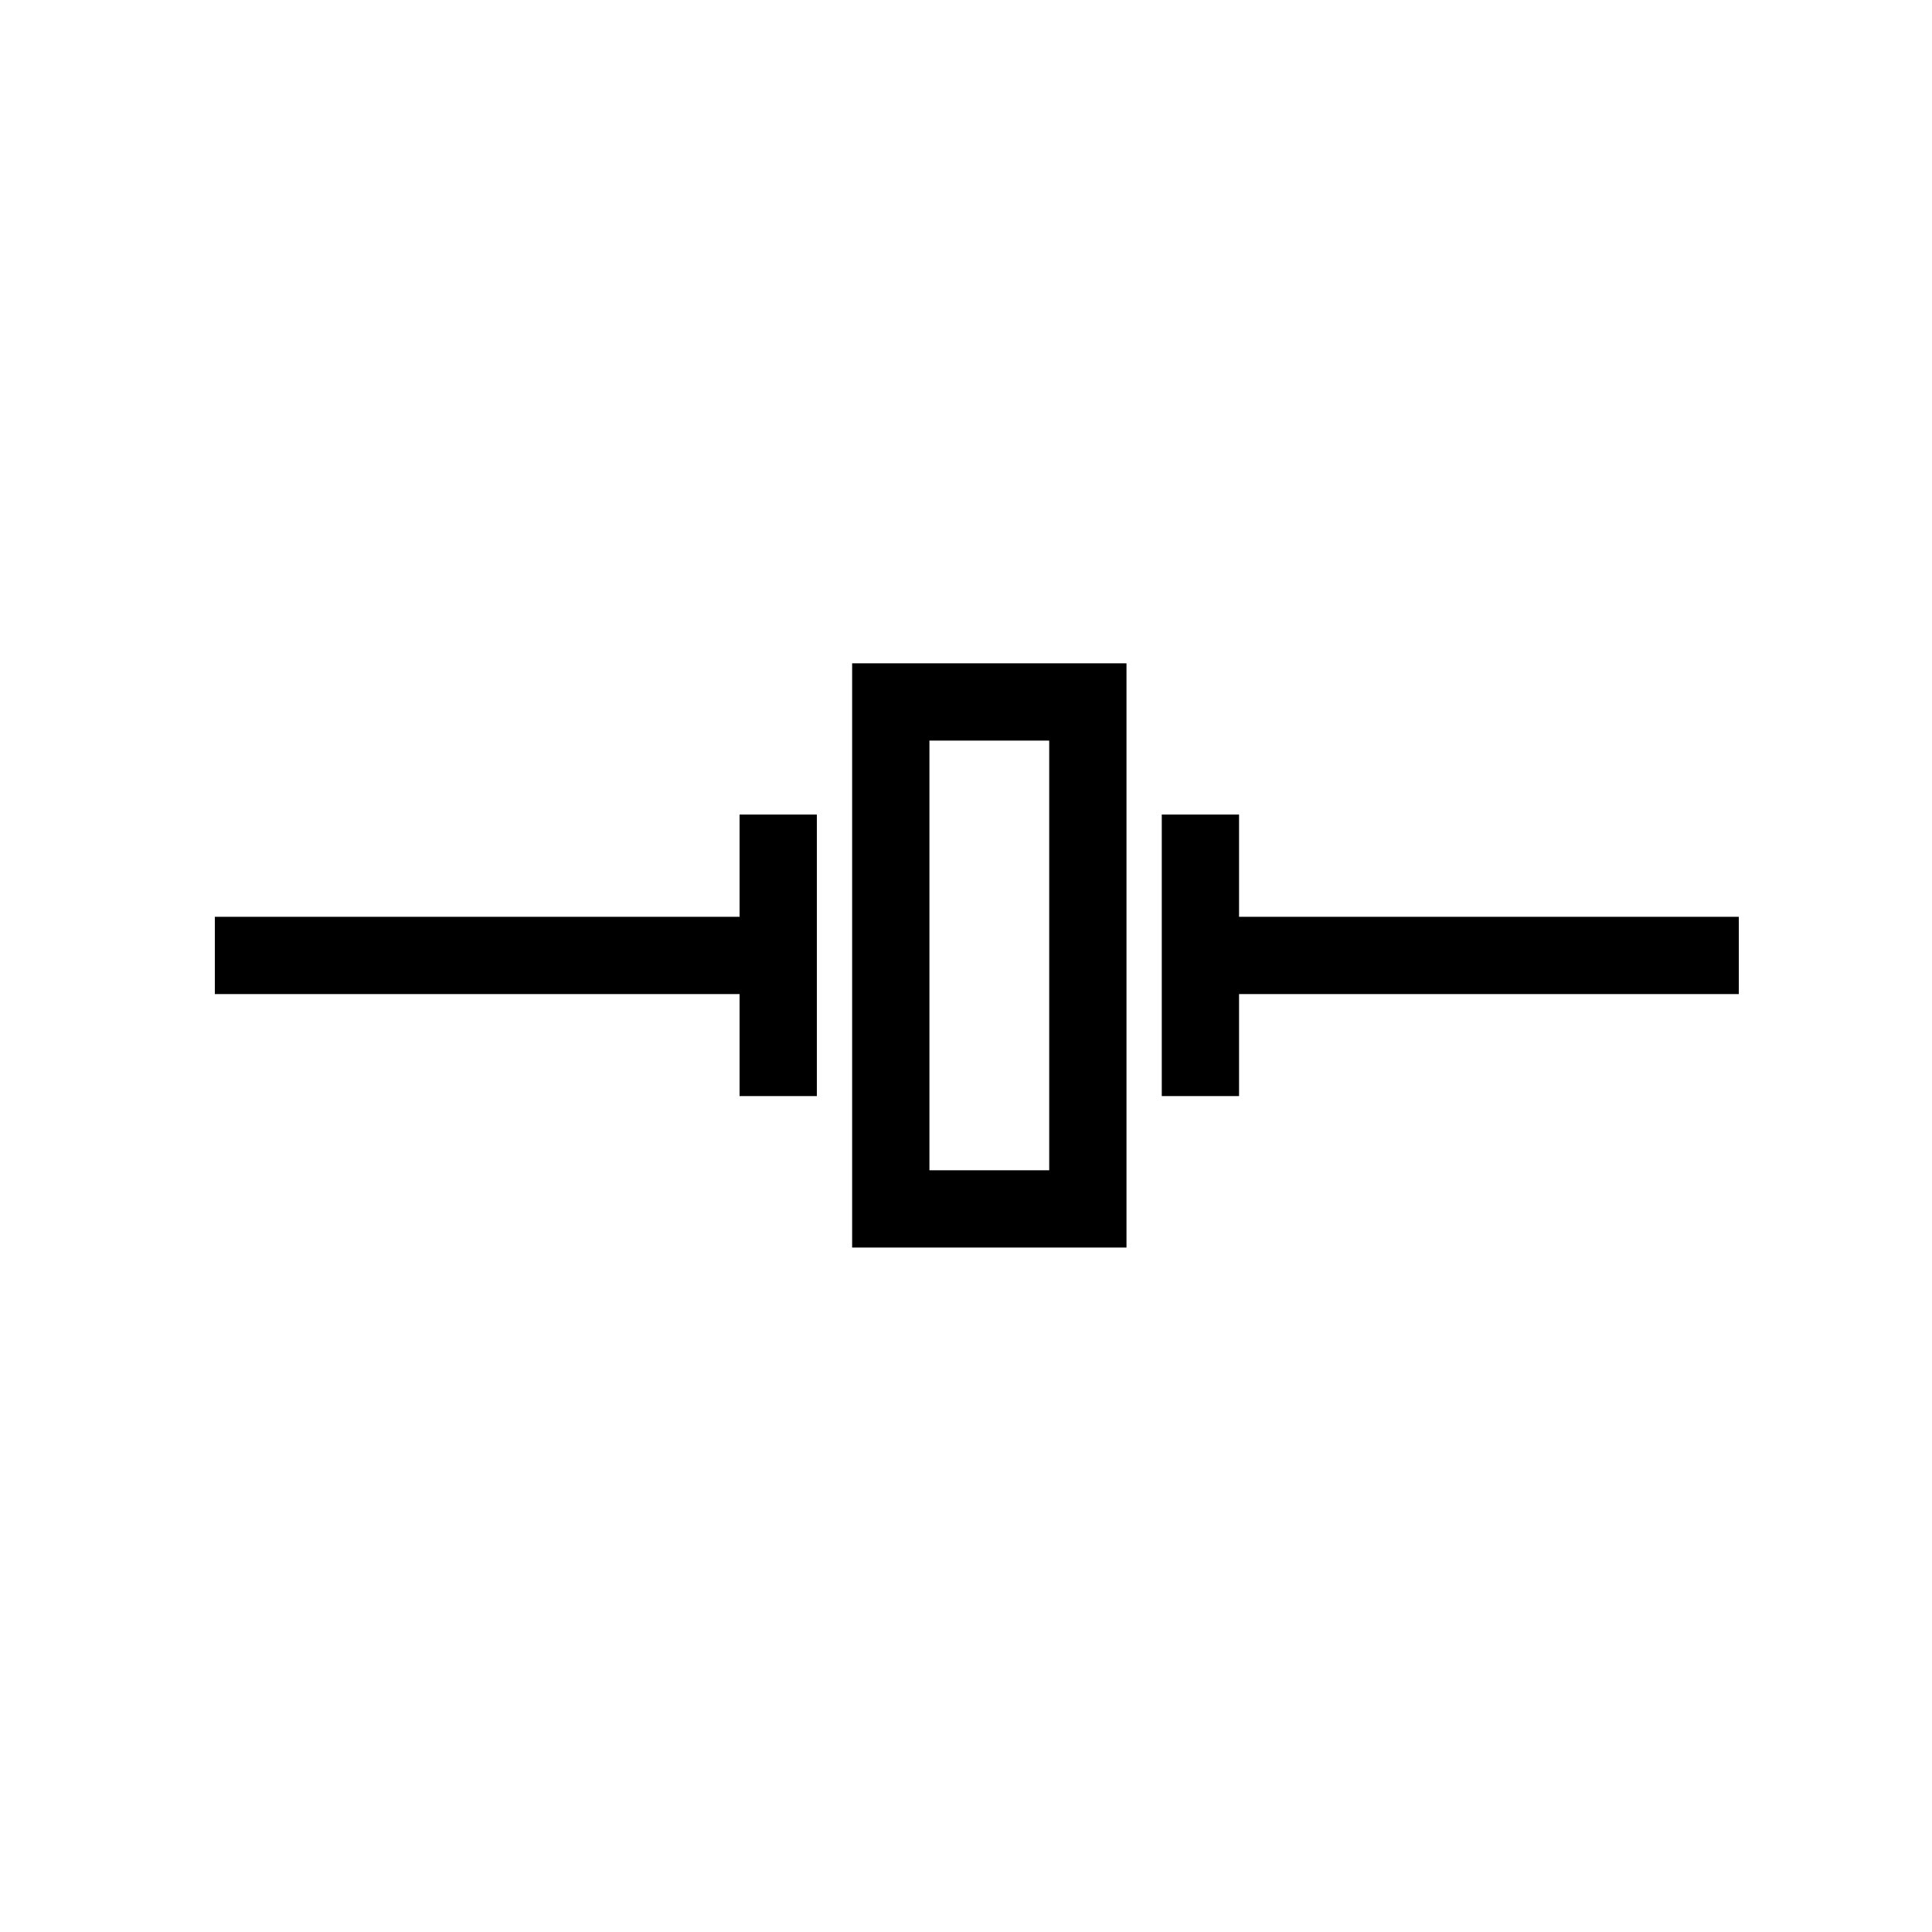
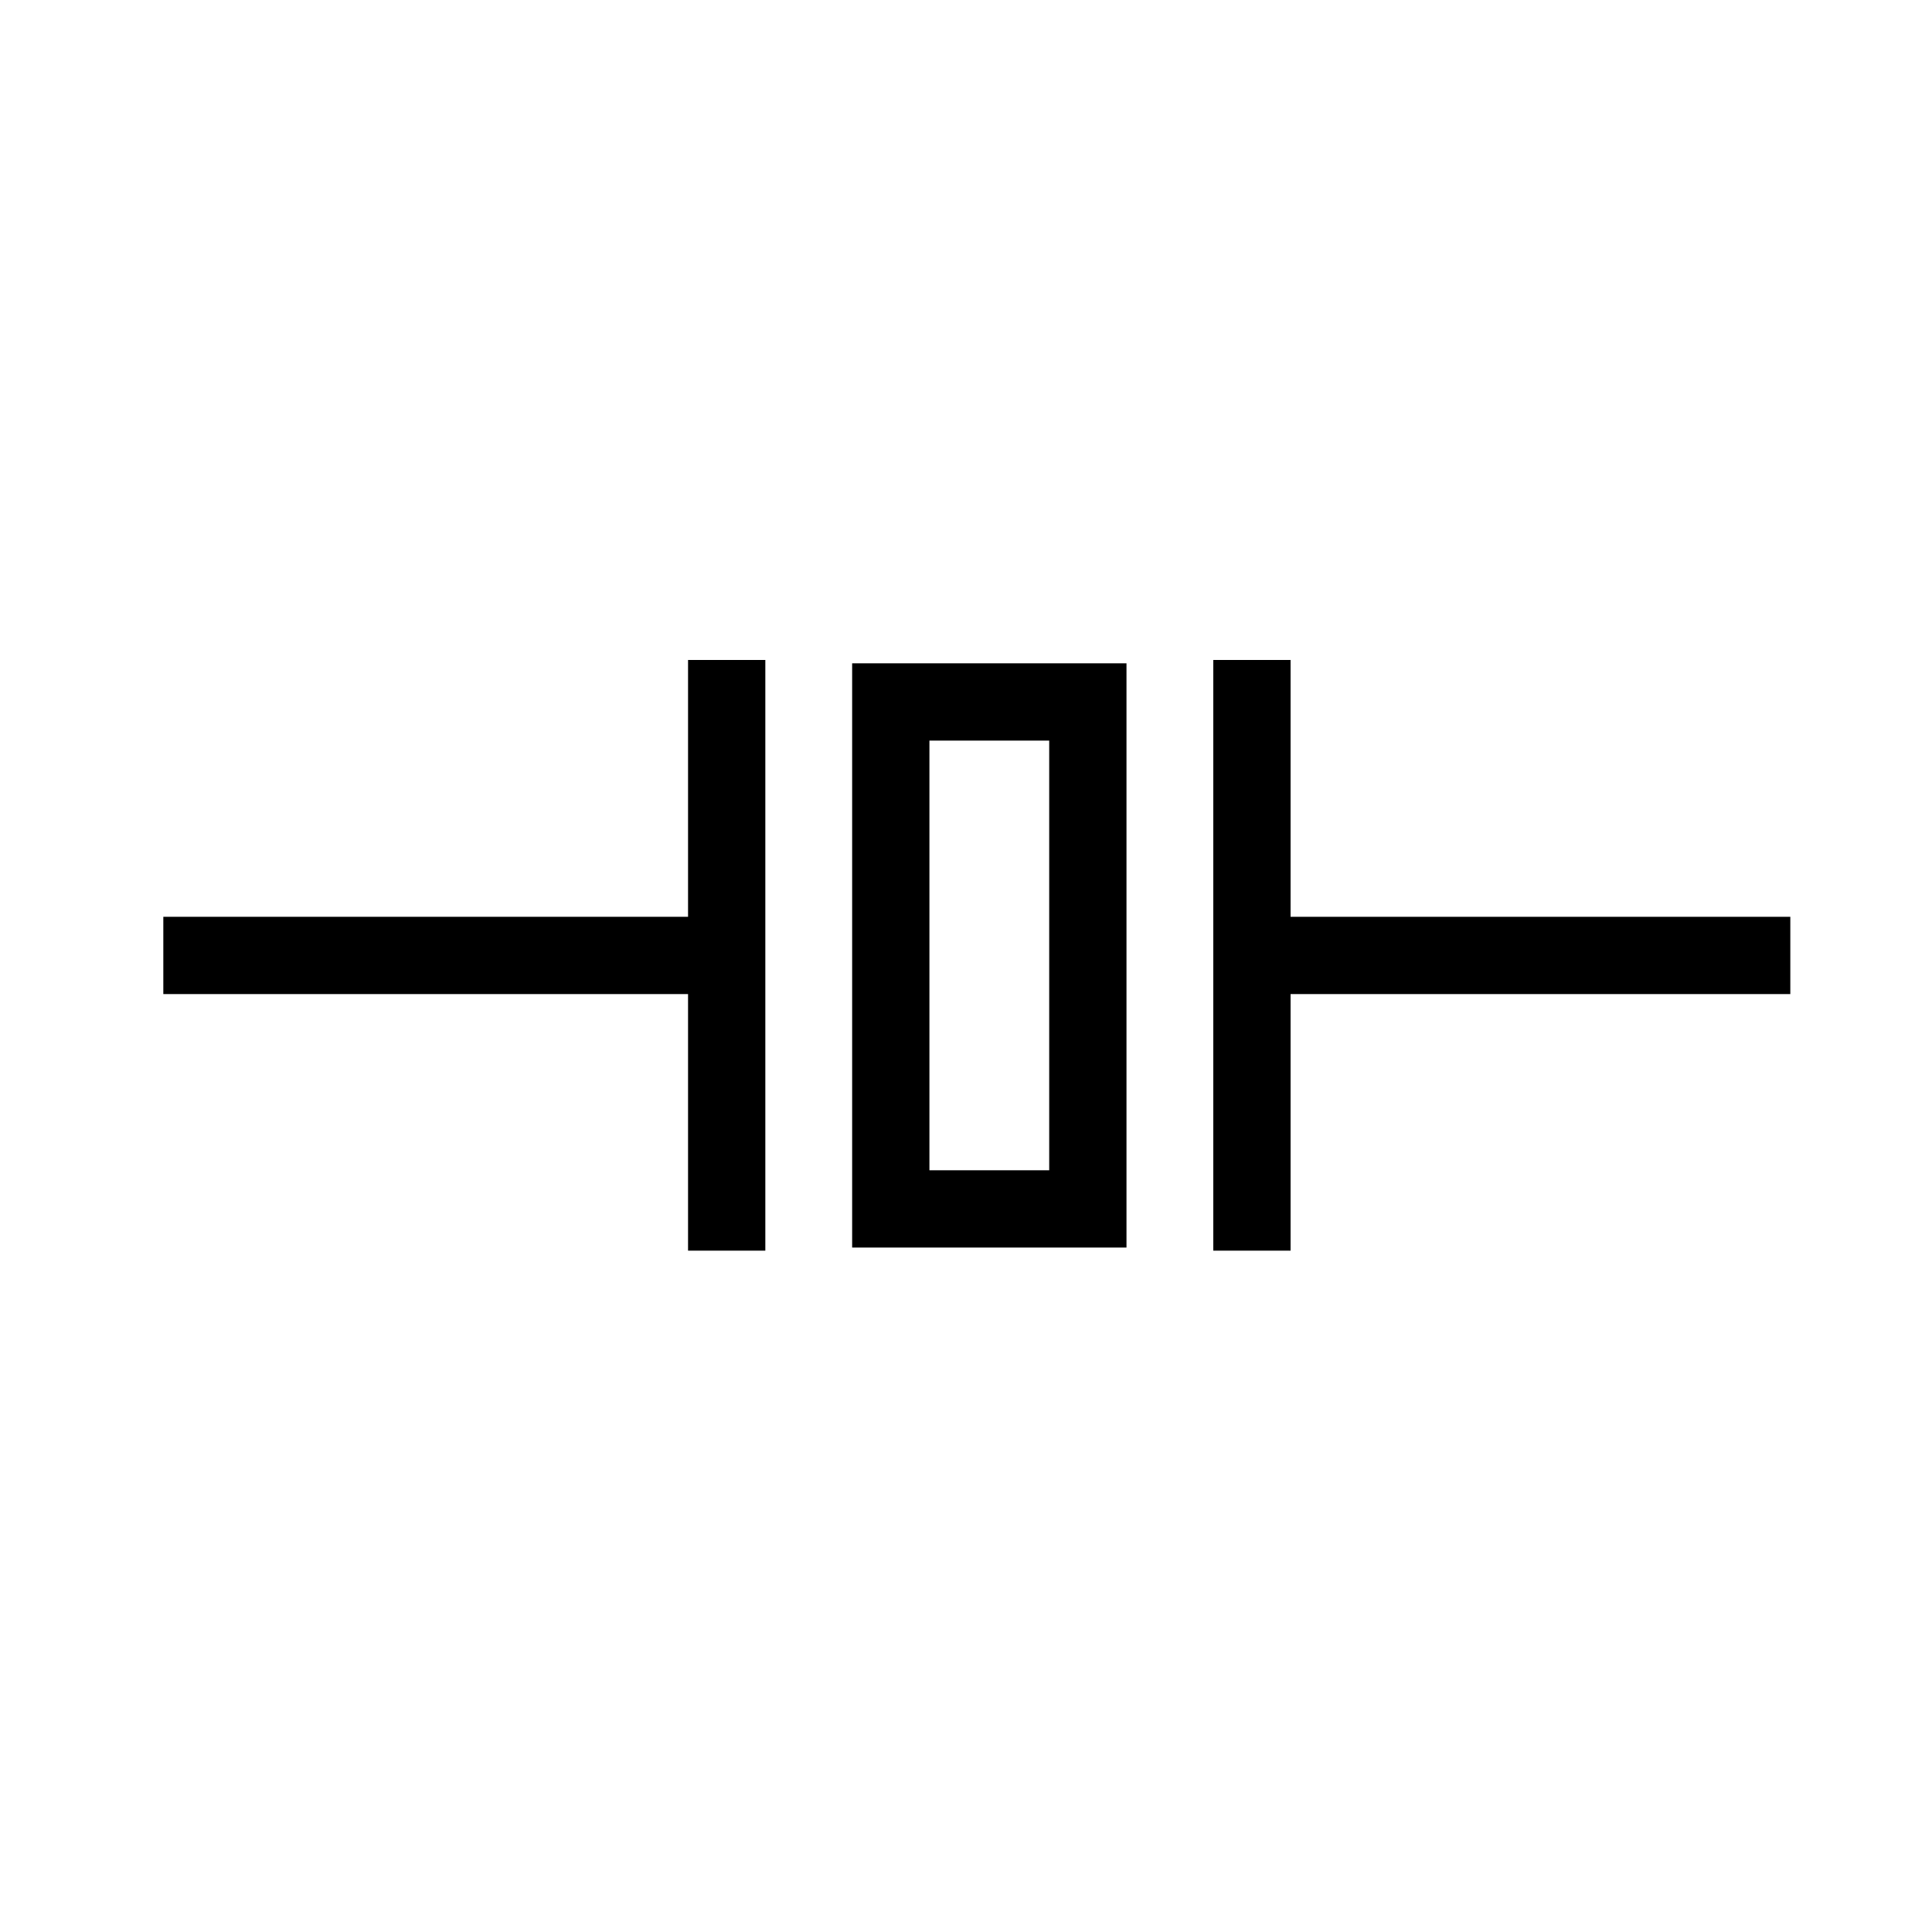
<svg xmlns="http://www.w3.org/2000/svg" id="Layer_1" version="1.1" viewBox="0 0 75 75">
  <defs>
    <style>
      .st0 {
        stroke-linejoin: round;
      }

      .st0, .st1 {
        fill: none;
        stroke: #000;
        stroke-width: 3px;
      }

      .st1 {
        stroke-miterlimit: 11.34;
      }
    </style>
  </defs>
  <g id="g5055">
-     <path id="path5040" class="st1" d="M8.34,37.09h21.86" />
-     <path id="path5042" class="st1" d="M30.21,31.62v10.93" />
-     <path id="path5044-9" class="st0" d="M46.6,31.62v10.93" />
-     <path id="path5046" class="st0" d="M46.6,37.09h20.9" />
+     <path id="path5040" class="st1" d="M6.34,37.09h21.86" />
+     <path id="path5042" class="st1" d="M28.21,25.62v22.93" />
+     <path id="path5044-9" class="st0" d="M48.6,25.62v22.93" />
+     <path id="path5046" class="st0" d="M48.6,37.09h20.9" />
    <path id="path5048" class="st1" d="M34.58,27.25v19.68h7.65v-19.68h-7.65Z" />
  </g>
</svg>
